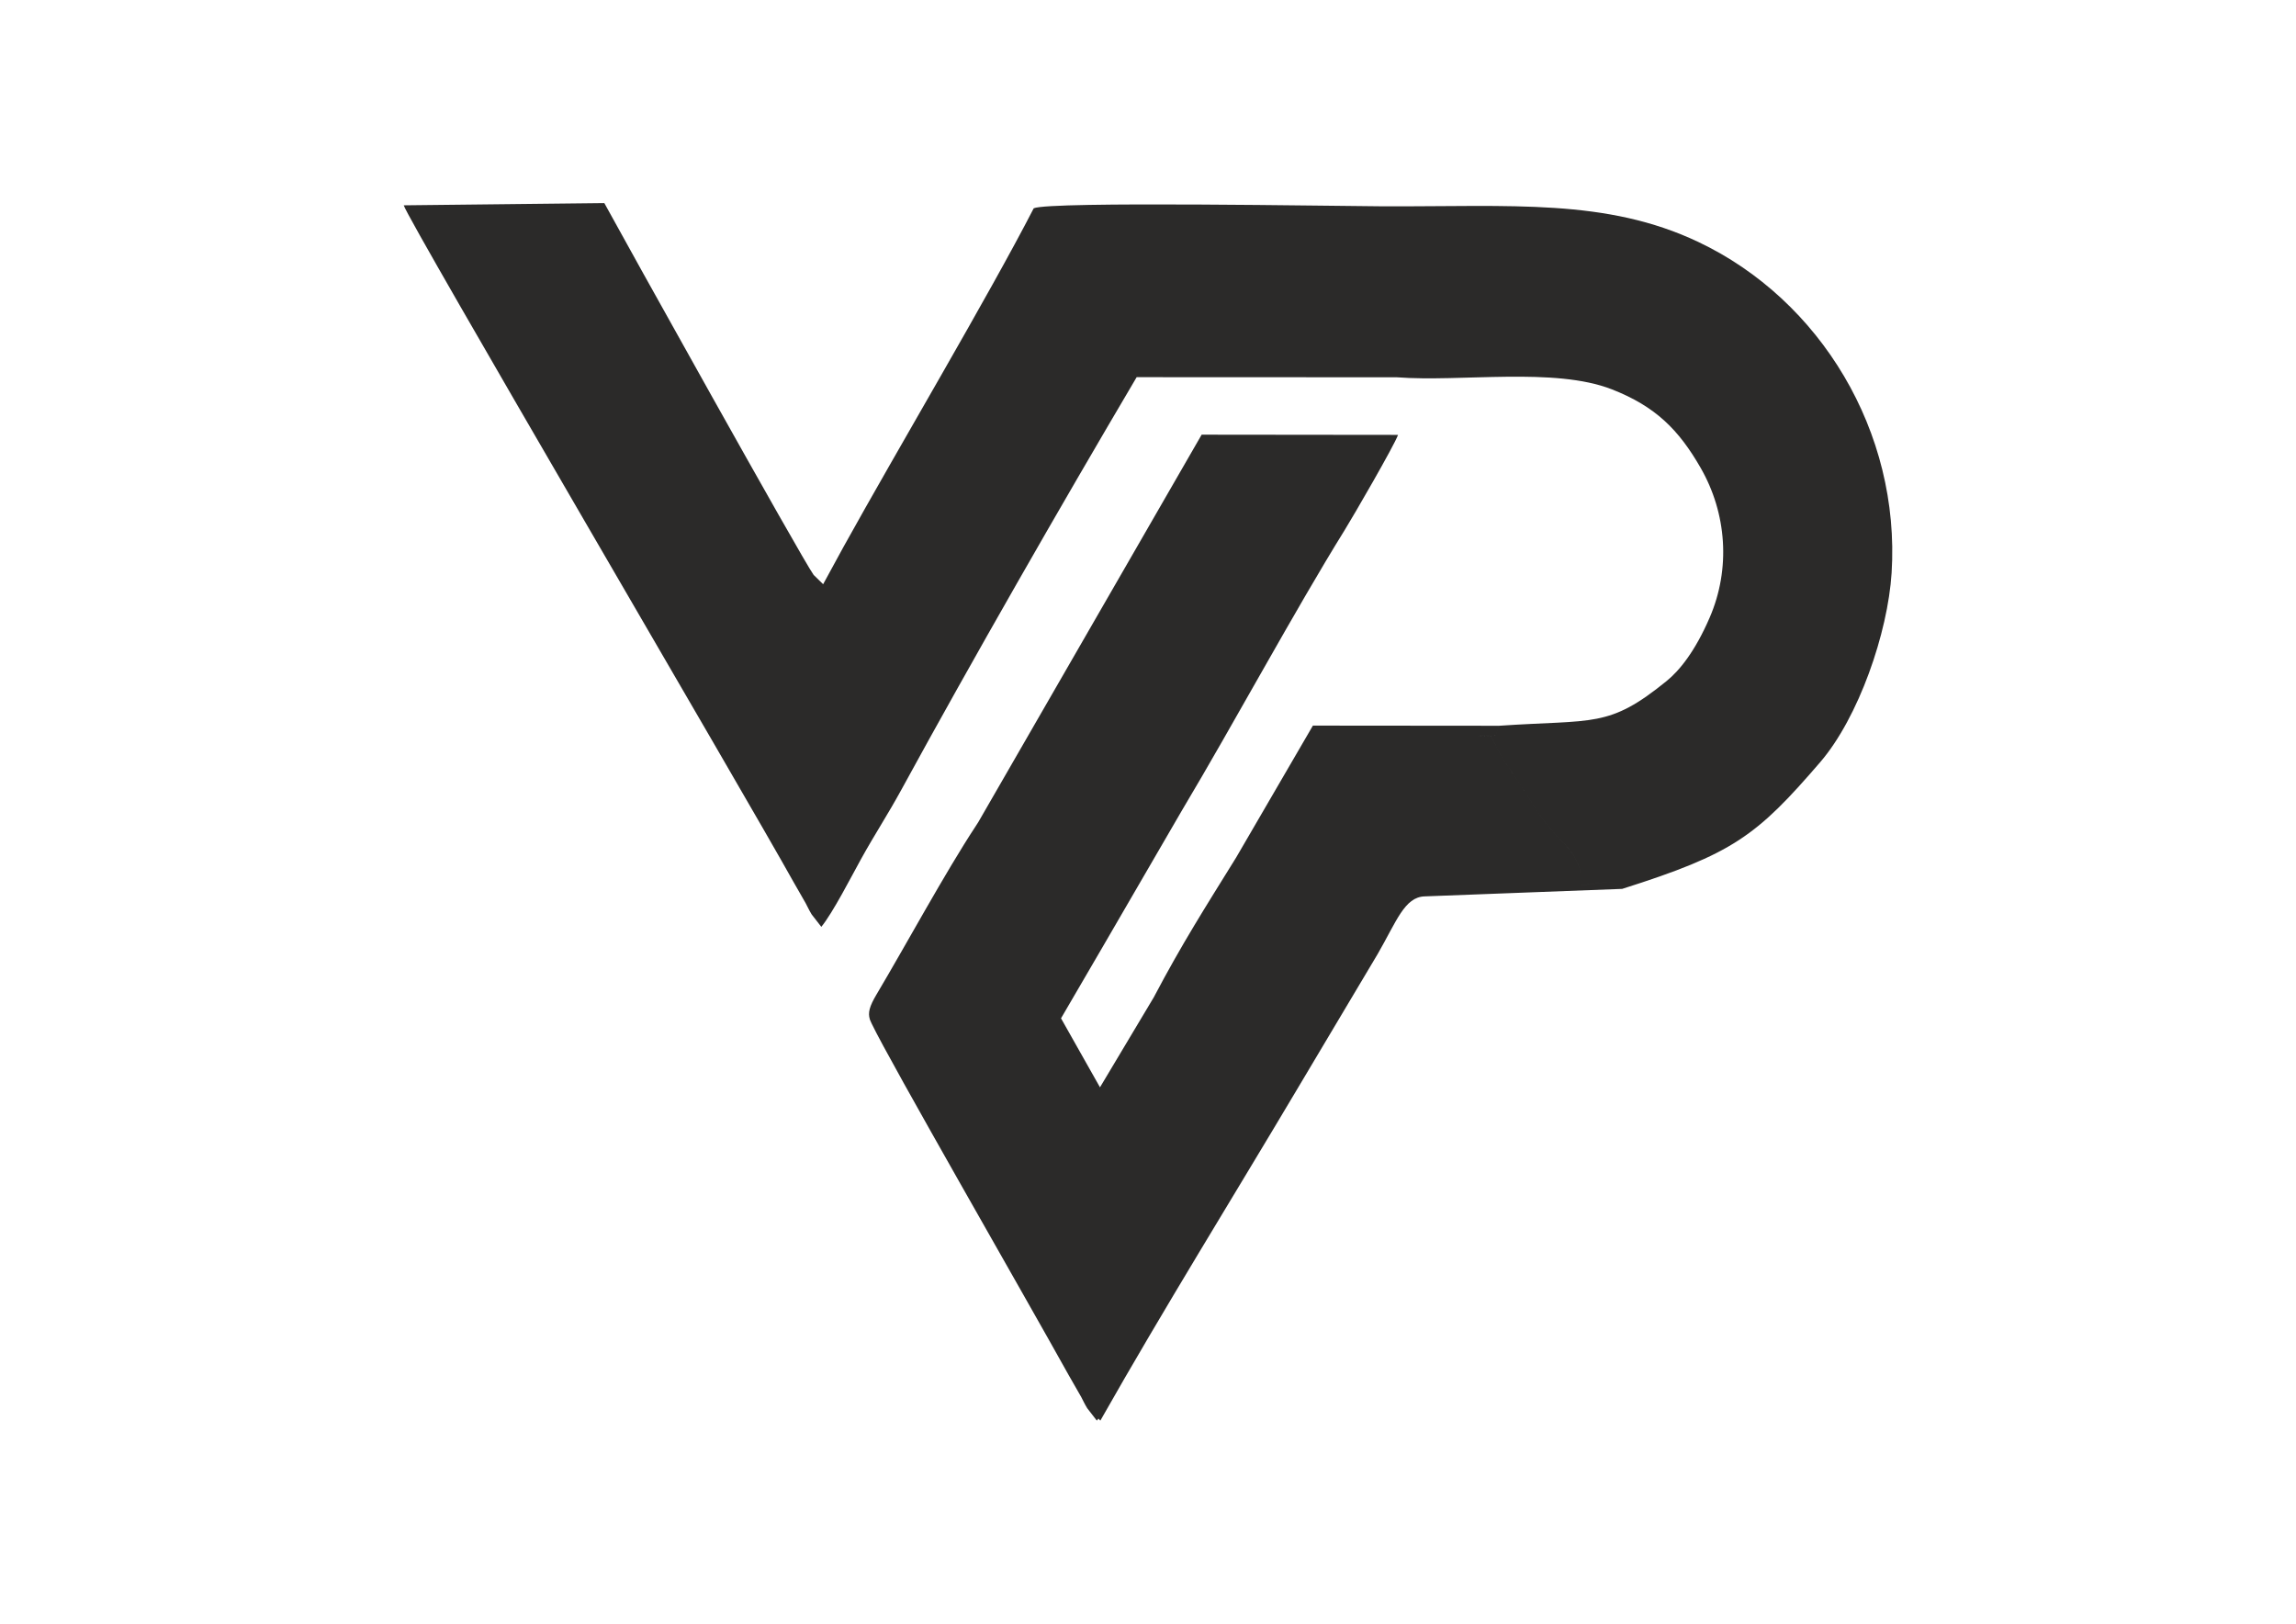
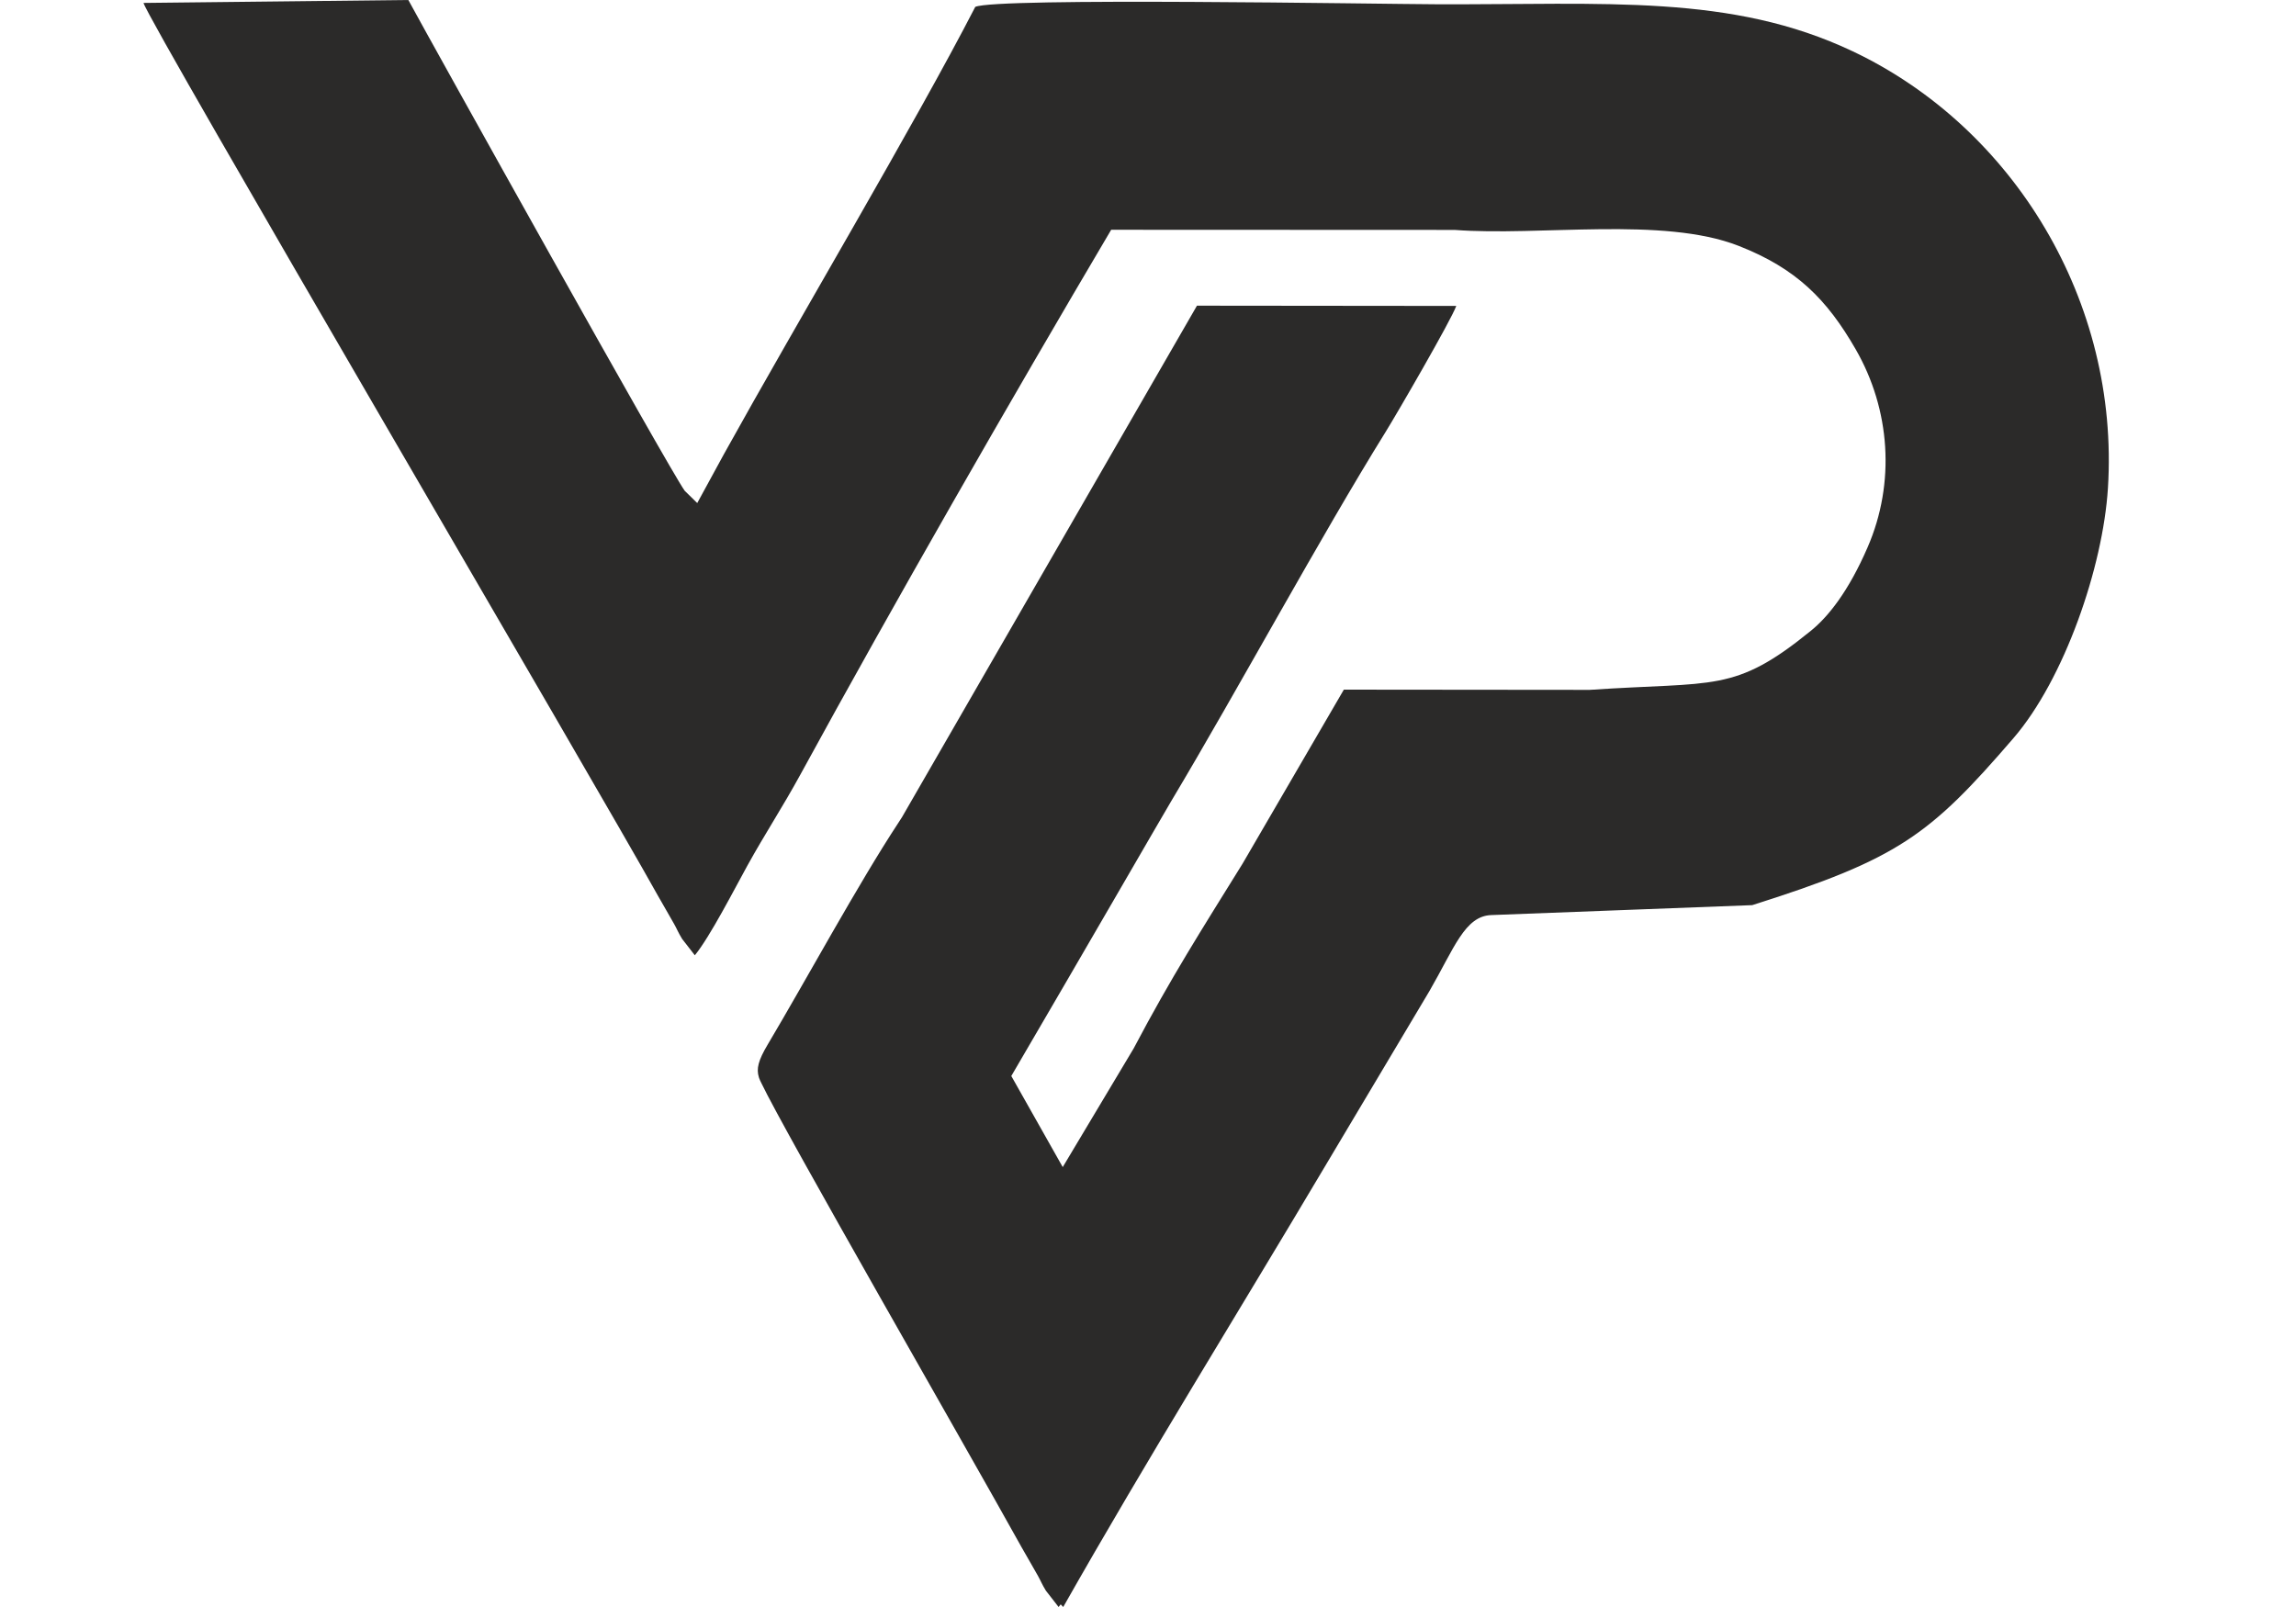
- <svg xmlns="http://www.w3.org/2000/svg" xml:space="preserve" width="297mm" height="210mm" style="shape-rendering:geometricPrecision; text-rendering:geometricPrecision; image-rendering:optimizeQuality; fill-rule:evenodd; clip-rule:evenodd" viewBox="0 0 297 210">
-   <defs>
-     <style type="text/css">
-    
-     .fil0 {fill:#2B2A29}
-    
-   </style>
-   </defs>
-   <g id="Layer_x0020_1">
-     <path class="fil0" d="M133.716 26.941c-5.862,11.383 -17.508,30.983 -24.61,43.798l-2.628 4.82 -1.23 -1.202c-1.553,-2.156 -24.667,-43.656 -27.075,-48.091l-25.949 0.288c0.599,2.036 44.34,76.569 50.39,87.46 0.533,0.96 1.058,1.813 1.613,2.818 0.292,0.529 0.359,0.762 0.77,1.439l1.245 1.601c1.482,-1.798 3.947,-6.616 5.147,-8.784 1.752,-3.166 3.451,-5.735 5.199,-8.934 9.171,-16.787 20.574,-36.658 30.445,-53.372l33.651 0.014c8.352,0.637 20.391,-1.345 27.821,1.56 5.667,2.216 8.656,5.243 11.472,10.137 3.397,5.903 3.906,13.078 1.178,19.384 -1.896,4.381 -3.897,6.841 -5.565,8.198 -7.537,6.128 -9.356,4.952 -21.669,5.79l-0.446 1.287 -2.291 0.041c2.385,-0.564 1.362,0.398 4.091,4.244 2.169,3.056 4.008,6.715 6.664,9.237 1.5,1.424 2.979,3.743 2.523,5.794 3.194,-0.17 4.05,-0.958 5.379,0.493 14.326,-4.537 17.378,-6.827 25.596,-16.367 4.982,-5.784 8.766,-16.751 9.253,-24.494 1.148,-18.257 -9.213,-35.318 -24.991,-42.801 -11.927,-5.657 -24.181,-4.558 -40.744,-4.614 -5.63,-0.019 -43.206,-0.683 -45.24,0.255zm-21.202 104.878l-0.001 0c0.005,0.016 0.014,0.04 0.021,0.061l0.02 0.056 0.001 0.002c0.054,0.148 0.121,0.297 0.202,0.452 2.316,4.869 19.764,35.164 25.498,45.486 0.533,0.96 1.058,1.813 1.613,2.818 0.292,0.529 0.359,0.762 0.77,1.439l1.245 1.601c0.066,-0.08 0.135,-0.167 0.204,-0.259 0.067,0.042 0.169,0.201 0.248,0.259 8.249,-14.556 17.145,-28.857 25.614,-43.121l10.265 -17.234c2.429,-4.202 3.464,-7.359 6.062,-7.446l25.565 -0.971c-1.329,-1.452 -2.185,-0.663 -5.379,-0.493 0.456,-2.051 -1.024,-4.37 -2.523,-5.794 -2.656,-2.522 -4.495,-6.181 -6.664,-9.237 -2.729,-3.846 -1.707,-4.808 -4.091,-4.244l2.291 -0.041 0.446 -1.287 -24.09 -0.021 -9.92 17.046c-4.055,6.545 -6.979,11.107 -10.674,18.113l-6.948 11.624 -5.04 -8.925c7.166,-12.243 14.818,-25.51 15.68,-26.954 6.544,-10.953 14.604,-25.874 21.009,-36.185 1.099,-1.77 6.384,-10.884 6.907,-12.319l-25.405 -0.027 -28.894 50.114c-0.069,0.11 -0.269,0.421 -0.341,0.53 -3.925,5.959 -9.056,15.426 -12.829,21.767 -0.92,1.547 -1.117,2.365 -0.86,3.189z" />
-   </g>
+ <svg xmlns="http://www.w3.org/2000/svg" width="80" height="56" viewBox="0 0 80 56" fill="none">
+   <path fill-rule="evenodd" clip-rule="evenodd" d="M33.981 0.24C31.896 4.288 27.755 11.258 25.229 15.816L24.294 17.53L23.857 17.102C23.305 16.336 15.084 1.577 14.228 0L5 0.102C5.213 0.826 20.769 27.333 22.92 31.206C23.11 31.547 23.296 31.851 23.494 32.208C23.598 32.396 23.622 32.479 23.768 32.72L24.21 33.289C24.737 32.65 25.614 30.936 26.041 30.165C26.664 29.039 27.268 28.126 27.89 26.988C31.151 21.018 35.206 13.951 38.717 8.007L50.684 8.012C53.654 8.239 57.935 7.534 60.578 8.567C62.593 9.356 63.656 10.432 64.658 12.172C65.866 14.271 66.047 16.823 65.076 19.066C64.402 20.624 63.691 21.499 63.097 21.981C60.417 24.16 59.77 23.742 55.391 24.04L55.233 24.498L54.418 24.512C55.266 24.311 54.902 24.654 55.873 26.021C56.645 27.108 57.298 28.409 58.243 29.306C58.776 29.813 59.302 30.638 59.14 31.367C60.276 31.306 60.581 31.026 61.053 31.542C66.148 29.929 67.233 29.114 70.156 25.722C71.928 23.665 73.273 19.765 73.447 17.011C73.855 10.518 70.17 4.451 64.559 1.79C60.317 -0.222 55.959 0.169 50.069 0.149C48.067 0.142 34.704 -0.094 33.981 0.24ZM26.441 37.538H26.44C26.442 37.543 26.445 37.552 26.448 37.559L26.455 37.579L26.455 37.58C26.474 37.632 26.498 37.685 26.527 37.74C27.351 39.472 33.556 50.246 35.595 53.917C35.784 54.258 35.971 54.561 36.168 54.919C36.272 55.107 36.296 55.19 36.442 55.431L36.885 56C36.909 55.971 36.933 55.941 36.958 55.908C36.981 55.923 37.018 55.979 37.046 56C39.98 50.824 43.143 45.738 46.155 40.665L49.806 34.536C50.67 33.041 51.038 31.919 51.962 31.888L61.053 31.542C60.581 31.026 60.276 31.306 59.14 31.367C59.302 30.638 58.776 29.813 58.243 29.306C57.298 28.409 56.645 27.108 55.873 26.021C54.902 24.654 55.266 24.311 54.418 24.512L55.233 24.498L55.391 24.04L46.824 24.032L43.296 30.095C41.854 32.422 40.814 34.044 39.5 36.536L37.029 40.67L35.237 37.496C37.785 33.142 40.506 28.424 40.813 27.911C43.14 24.016 46.007 18.709 48.285 15.042C48.675 14.413 50.555 11.172 50.741 10.661L41.706 10.652L31.43 28.474C31.406 28.513 31.334 28.624 31.309 28.662C29.913 30.782 28.088 34.148 26.747 36.404C26.419 36.954 26.349 37.245 26.441 37.538Z" fill="#2B2A29" />
</svg>
